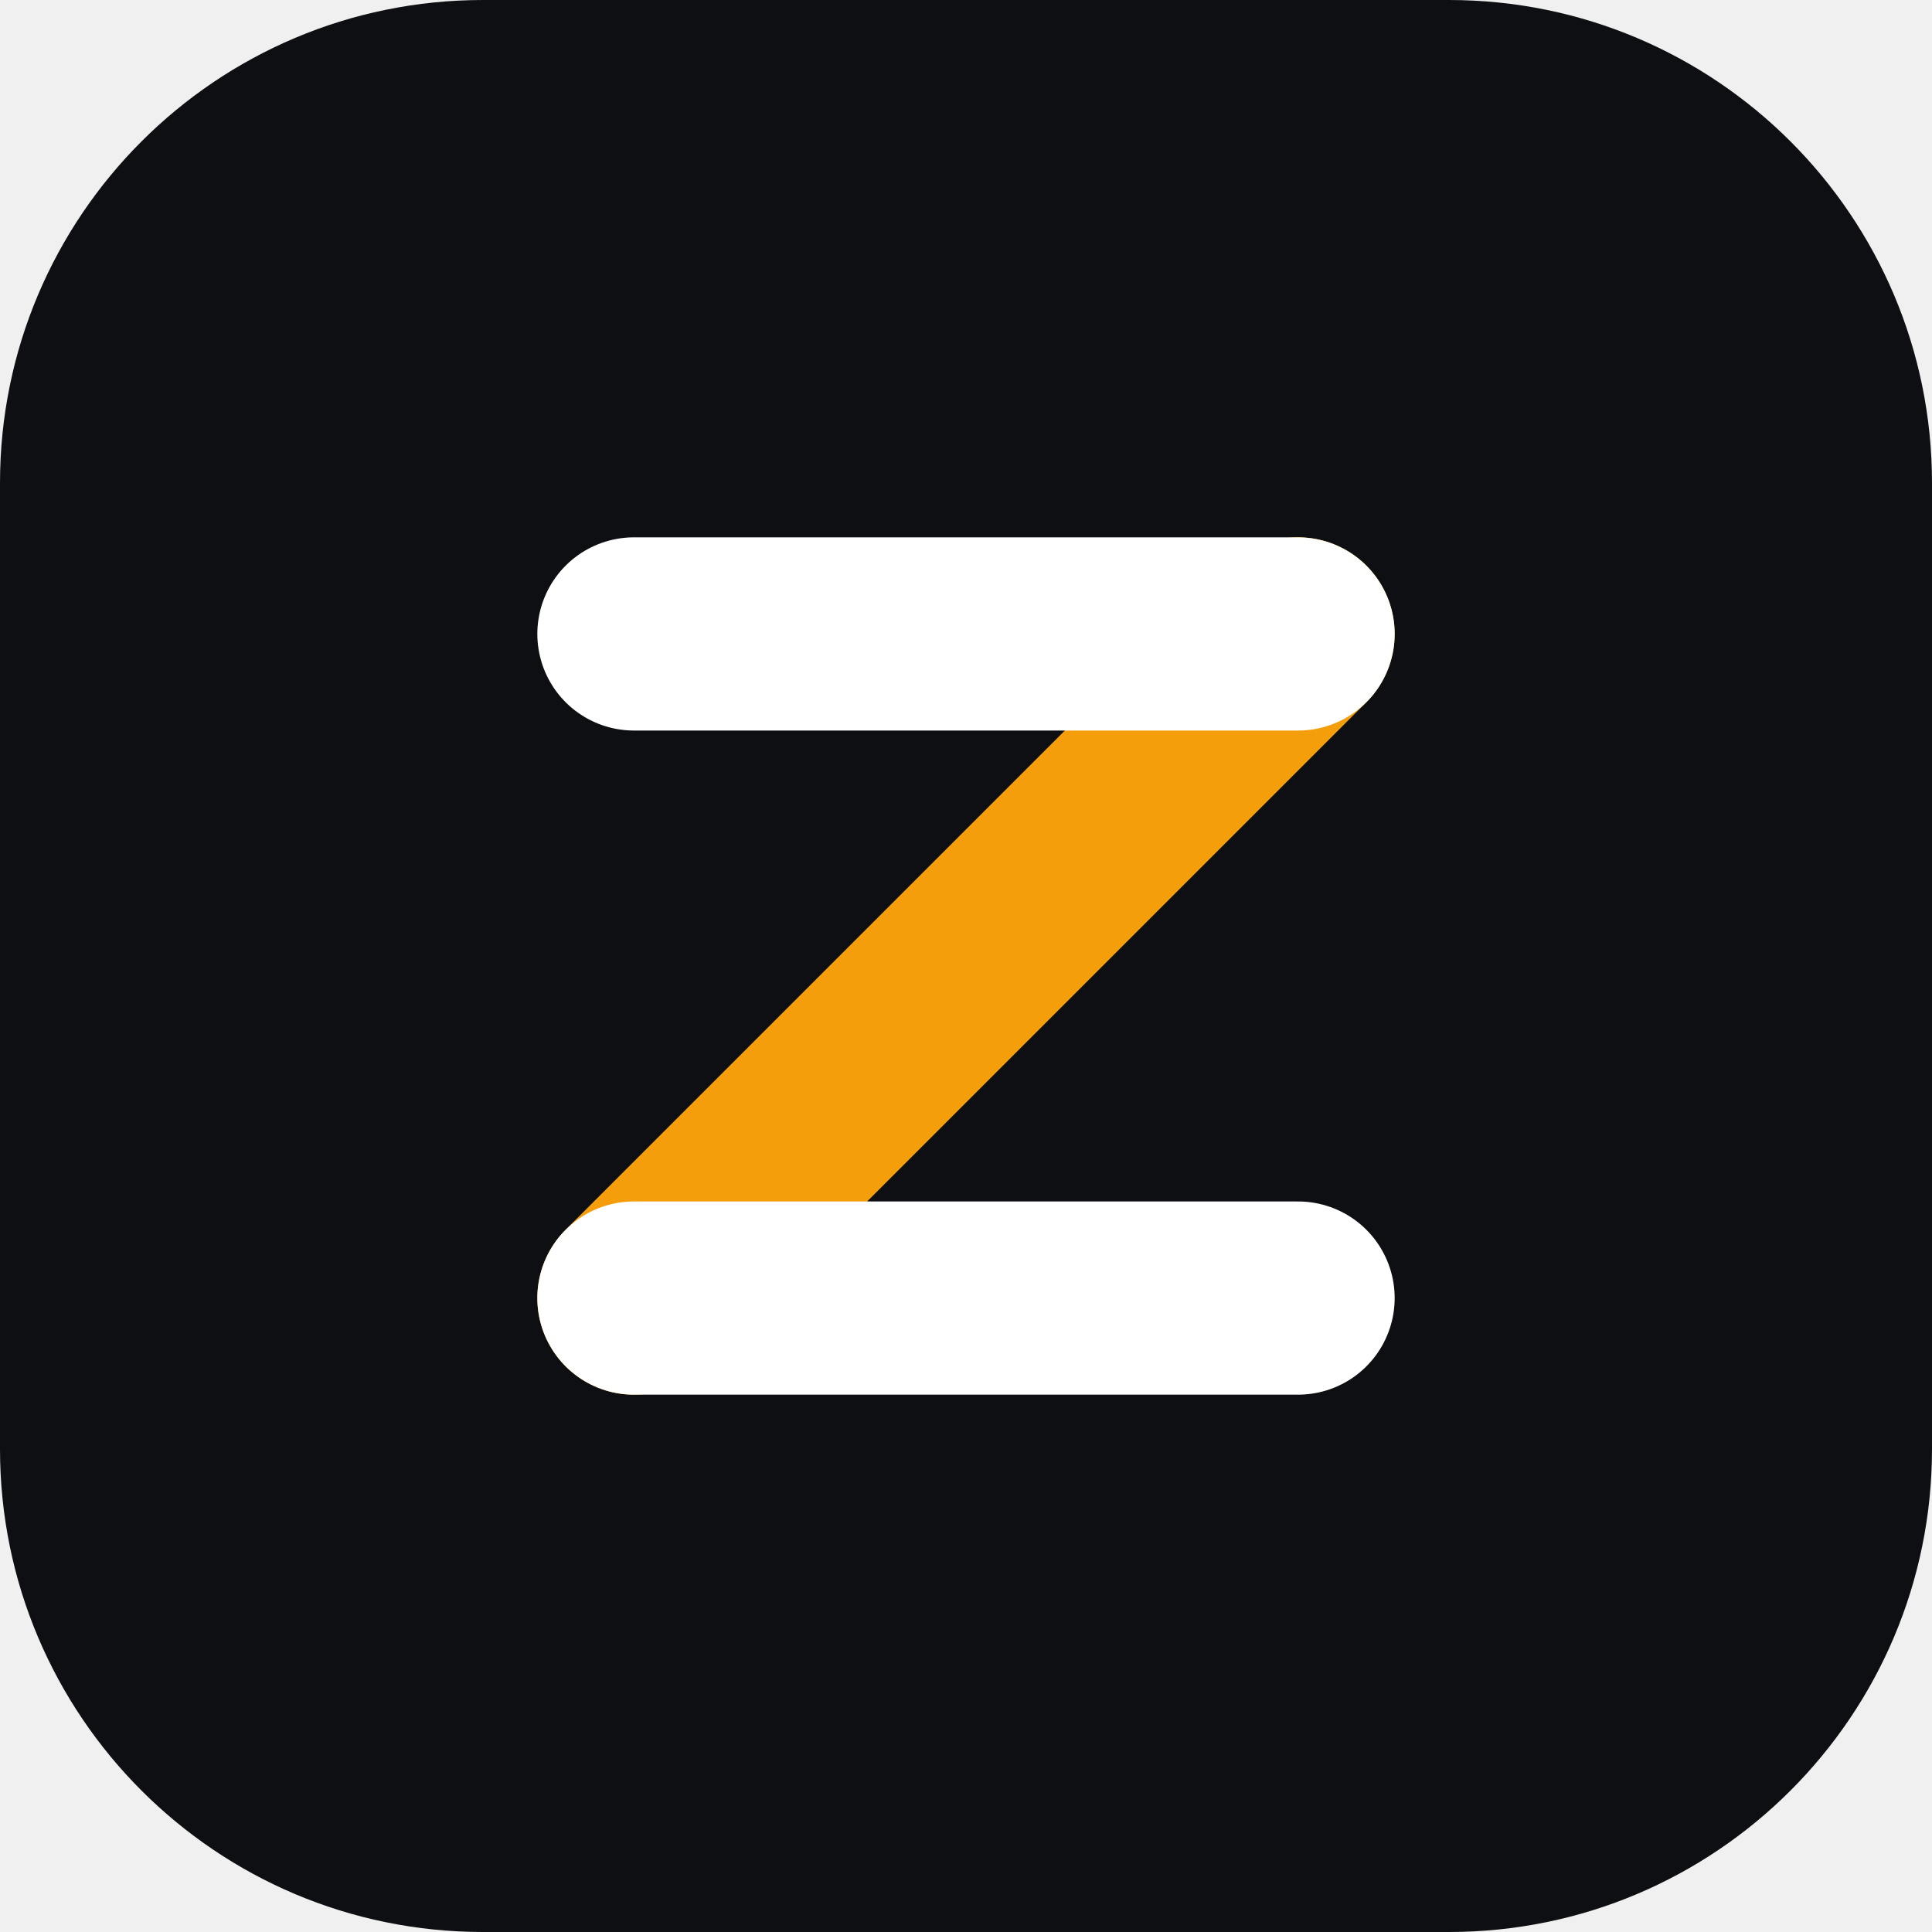
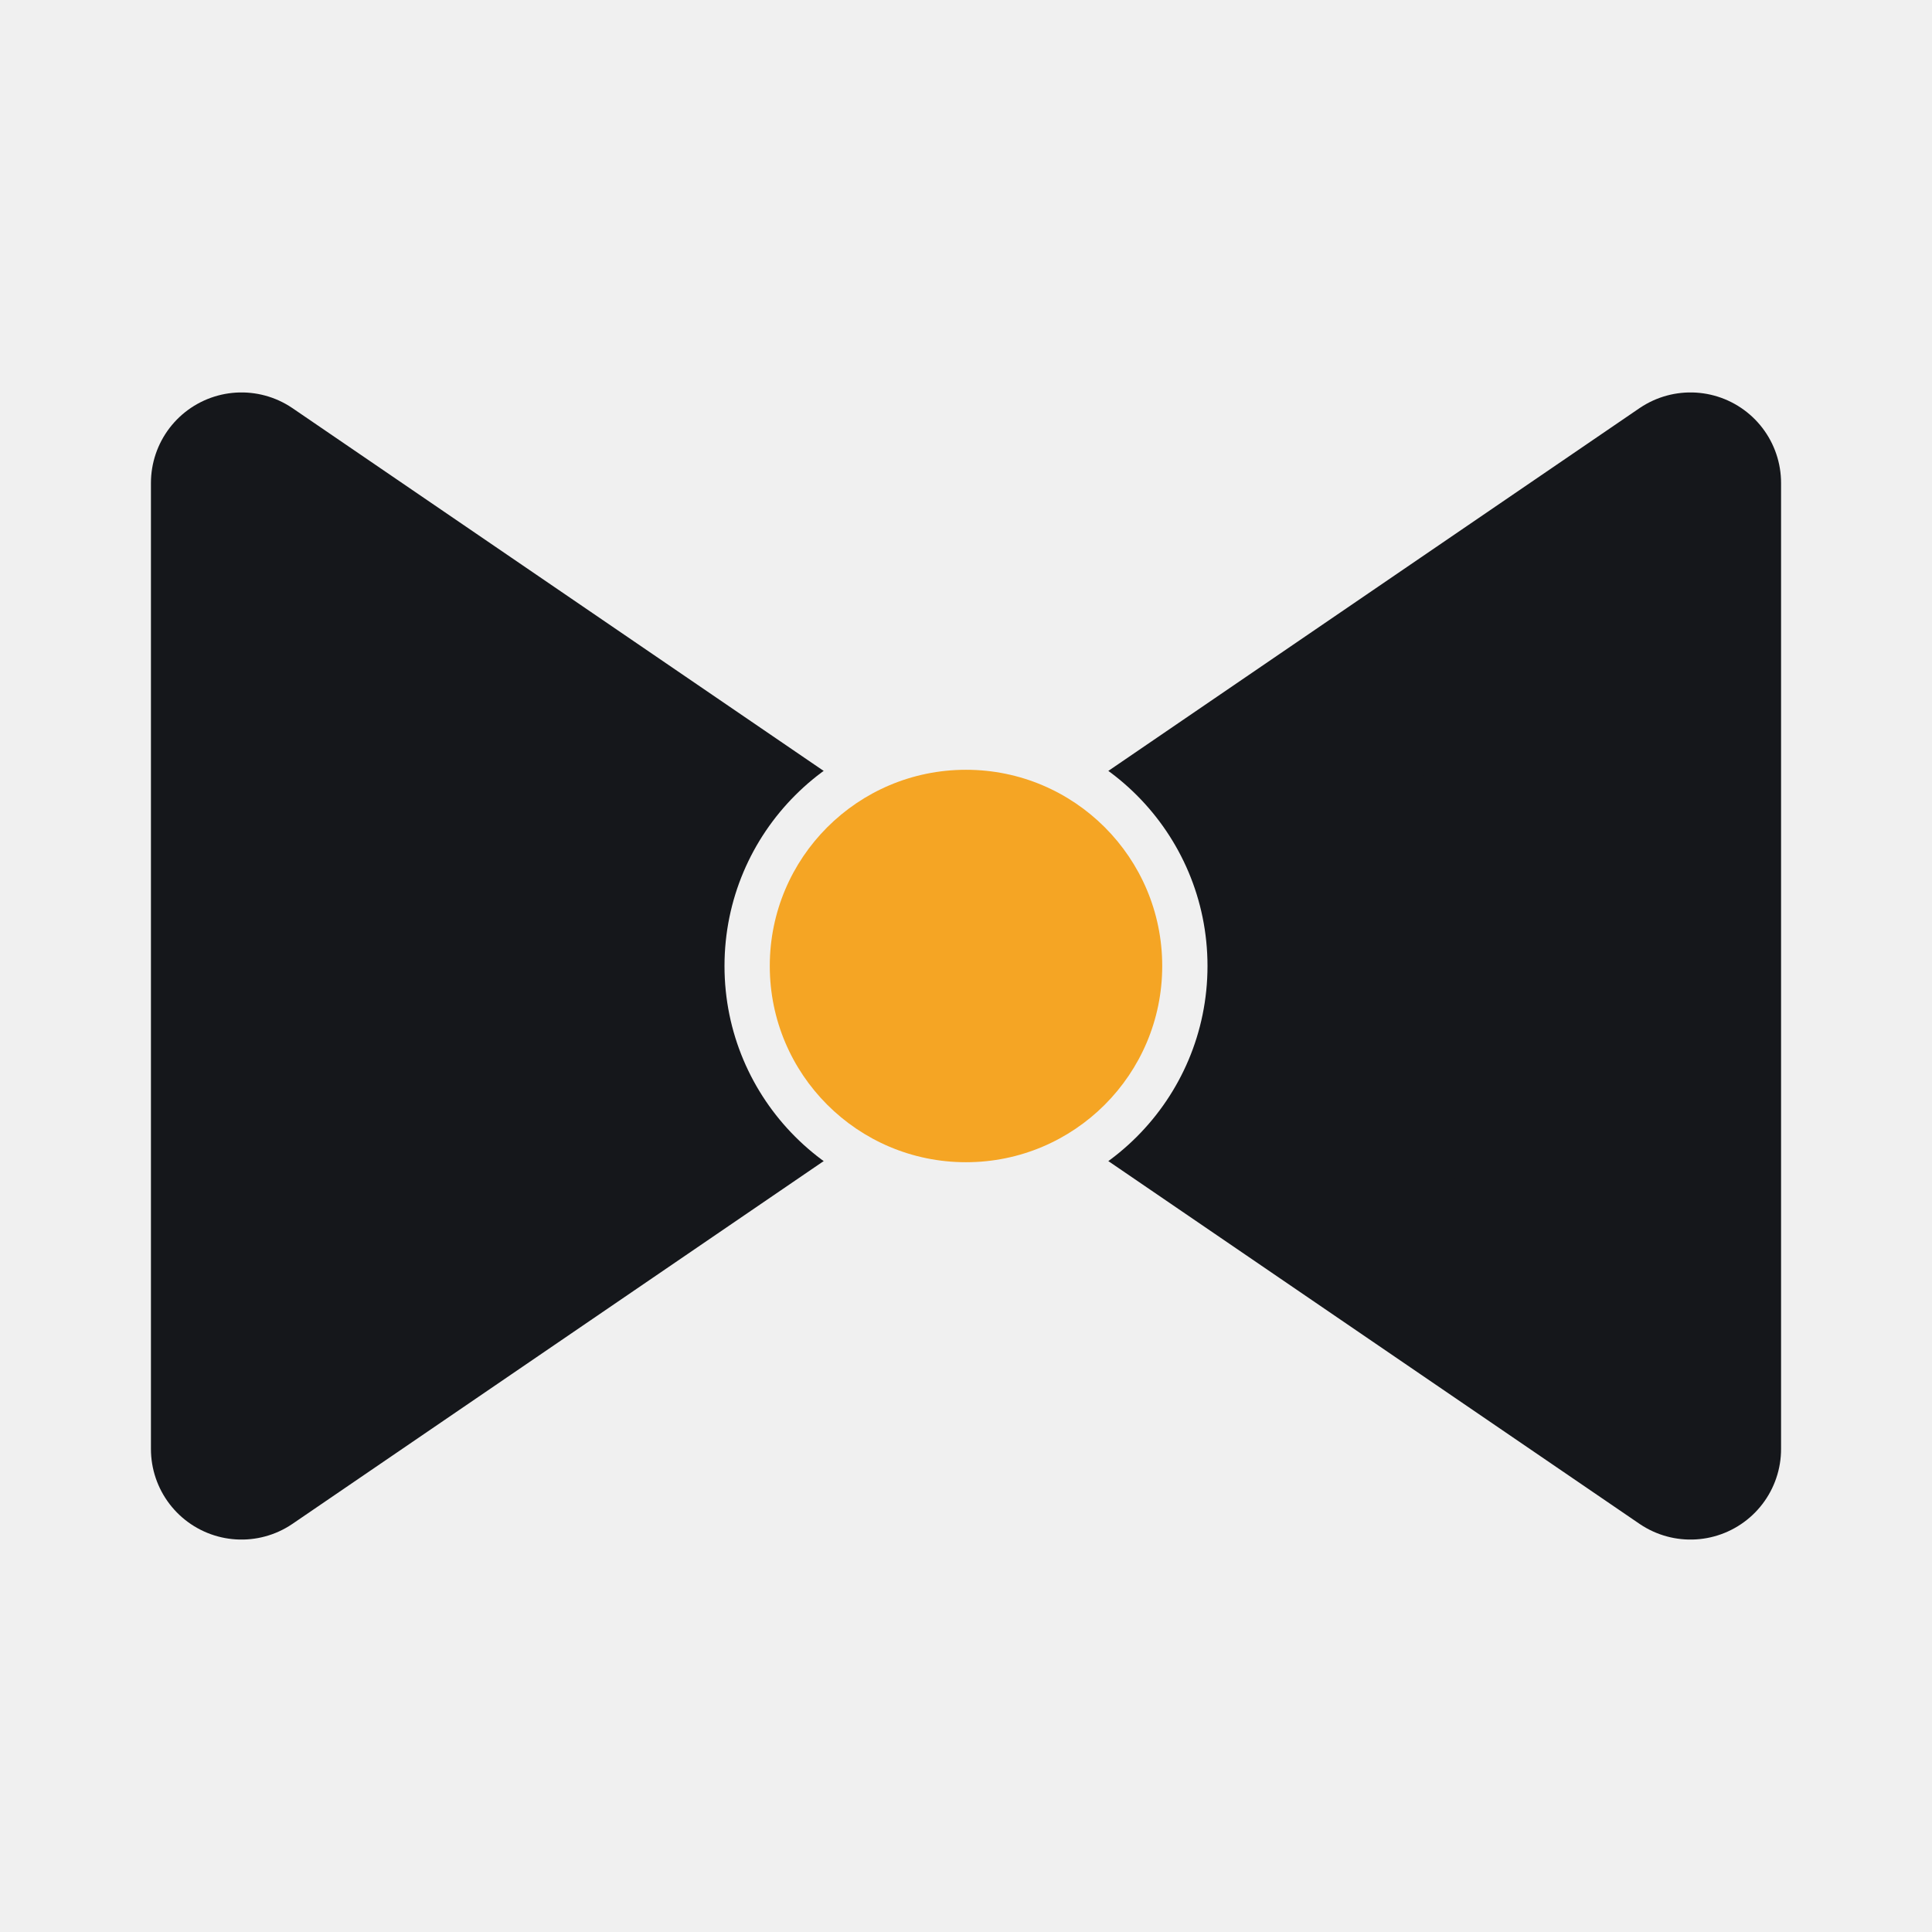
- <svg xmlns="http://www.w3.org/2000/svg" width="32" height="32" viewBox="0 0 32 32">
-   <rect width="32" height="32" rx="8" fill="#0e0f12" />
-   <g fill="none" stroke-linecap="round" stroke-linejoin="round" stroke-width="3.2">
-     <path d="M21.5 10.5L10.5 21.5" stroke="#f59e0b" />
-     <path d="M10.5 10.5H21.5M10.5 21.5H21.5" stroke="#ffffff" />
+ <svg xmlns="http://www.w3.org/2000/svg" viewBox="0 0 64 64" width="64" height="64">
+   <defs>
+     <mask id="k" maskUnits="userSpaceOnUse" x="-8" y="-8" width="80" height="80">
+       <rect x="-8" y="-8" width="80" height="80" fill="#fff" />
+       <circle cx="32" cy="32" r="8" fill="#000" />
+     </mask>
+   </defs>
+   <style>.w{fill:#15171b;stroke:#15171b}@media (prefers-color-scheme:dark){.w{fill:#eceef2;stroke:#eceef2}}</style>
+   <g class="w" mask="url(#k)" stroke-width="6" stroke-linejoin="round">
+     <path d="M8 16L28.5 30V34L8 48Z" />
+     <path d="M56 16L35.5 30V34L56 48Z" />
  </g>
+   <circle cx="32" cy="32" r="6.5" fill="#f5a524" />
</svg>
